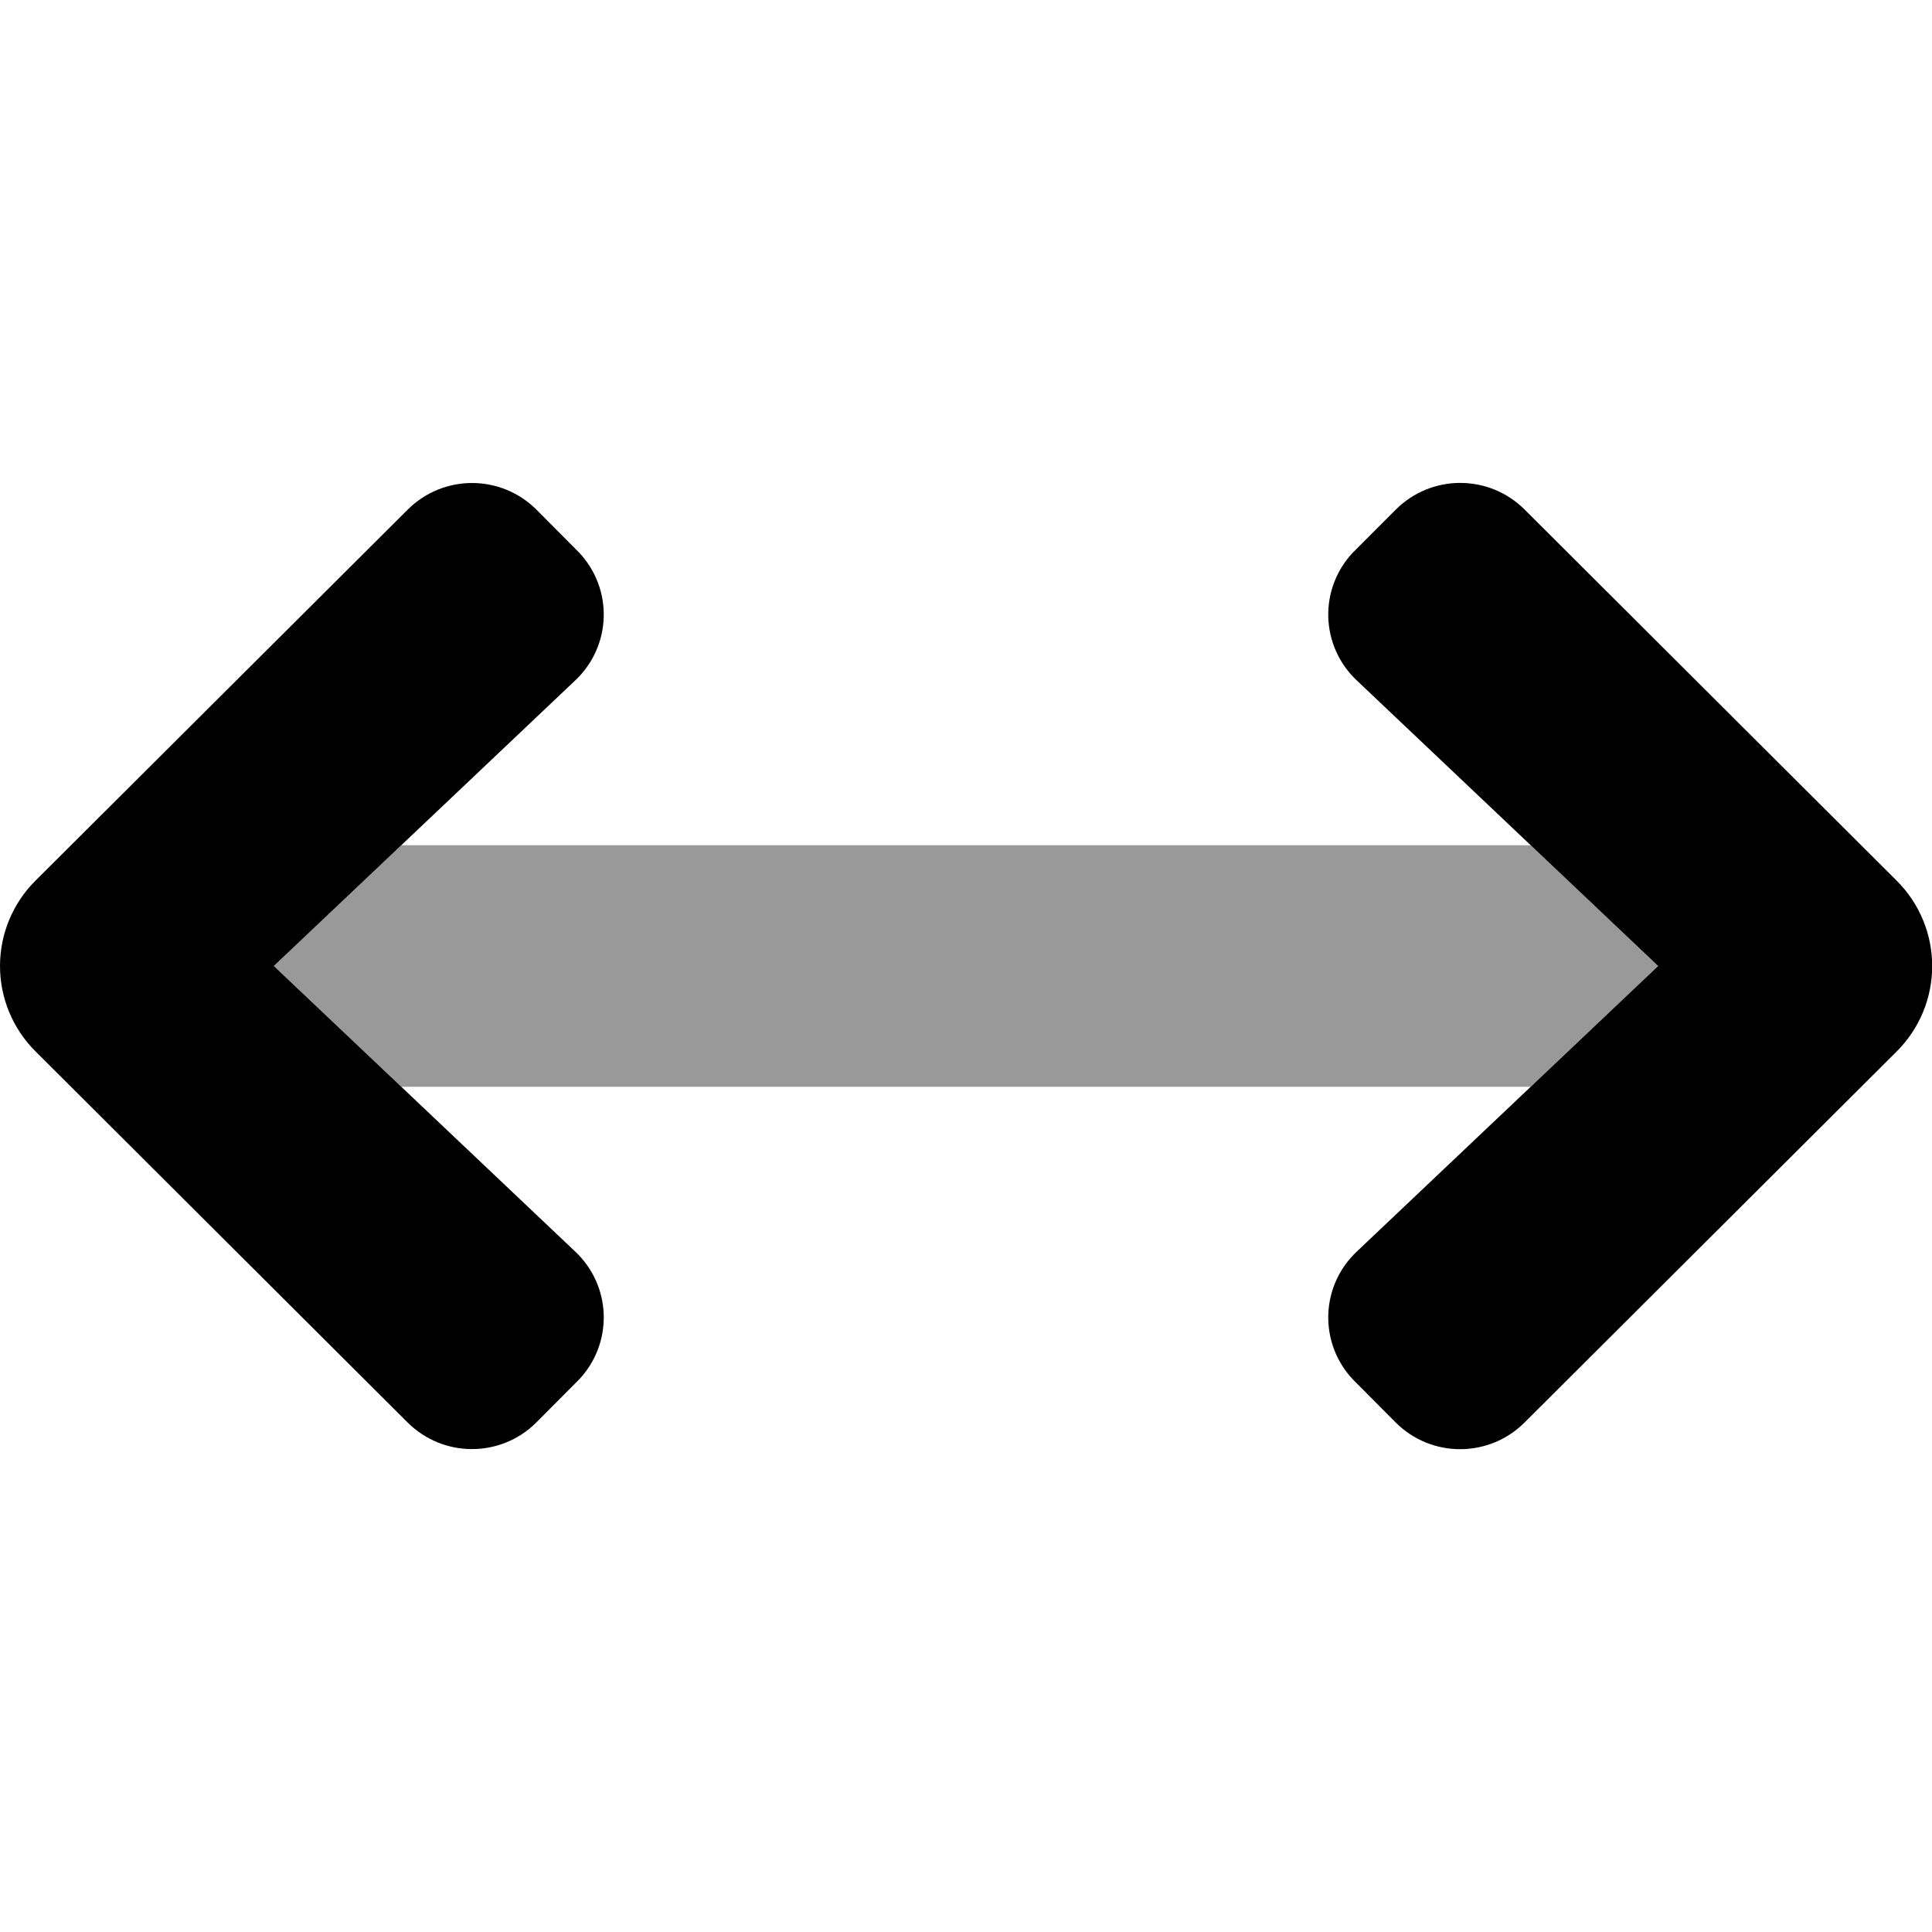
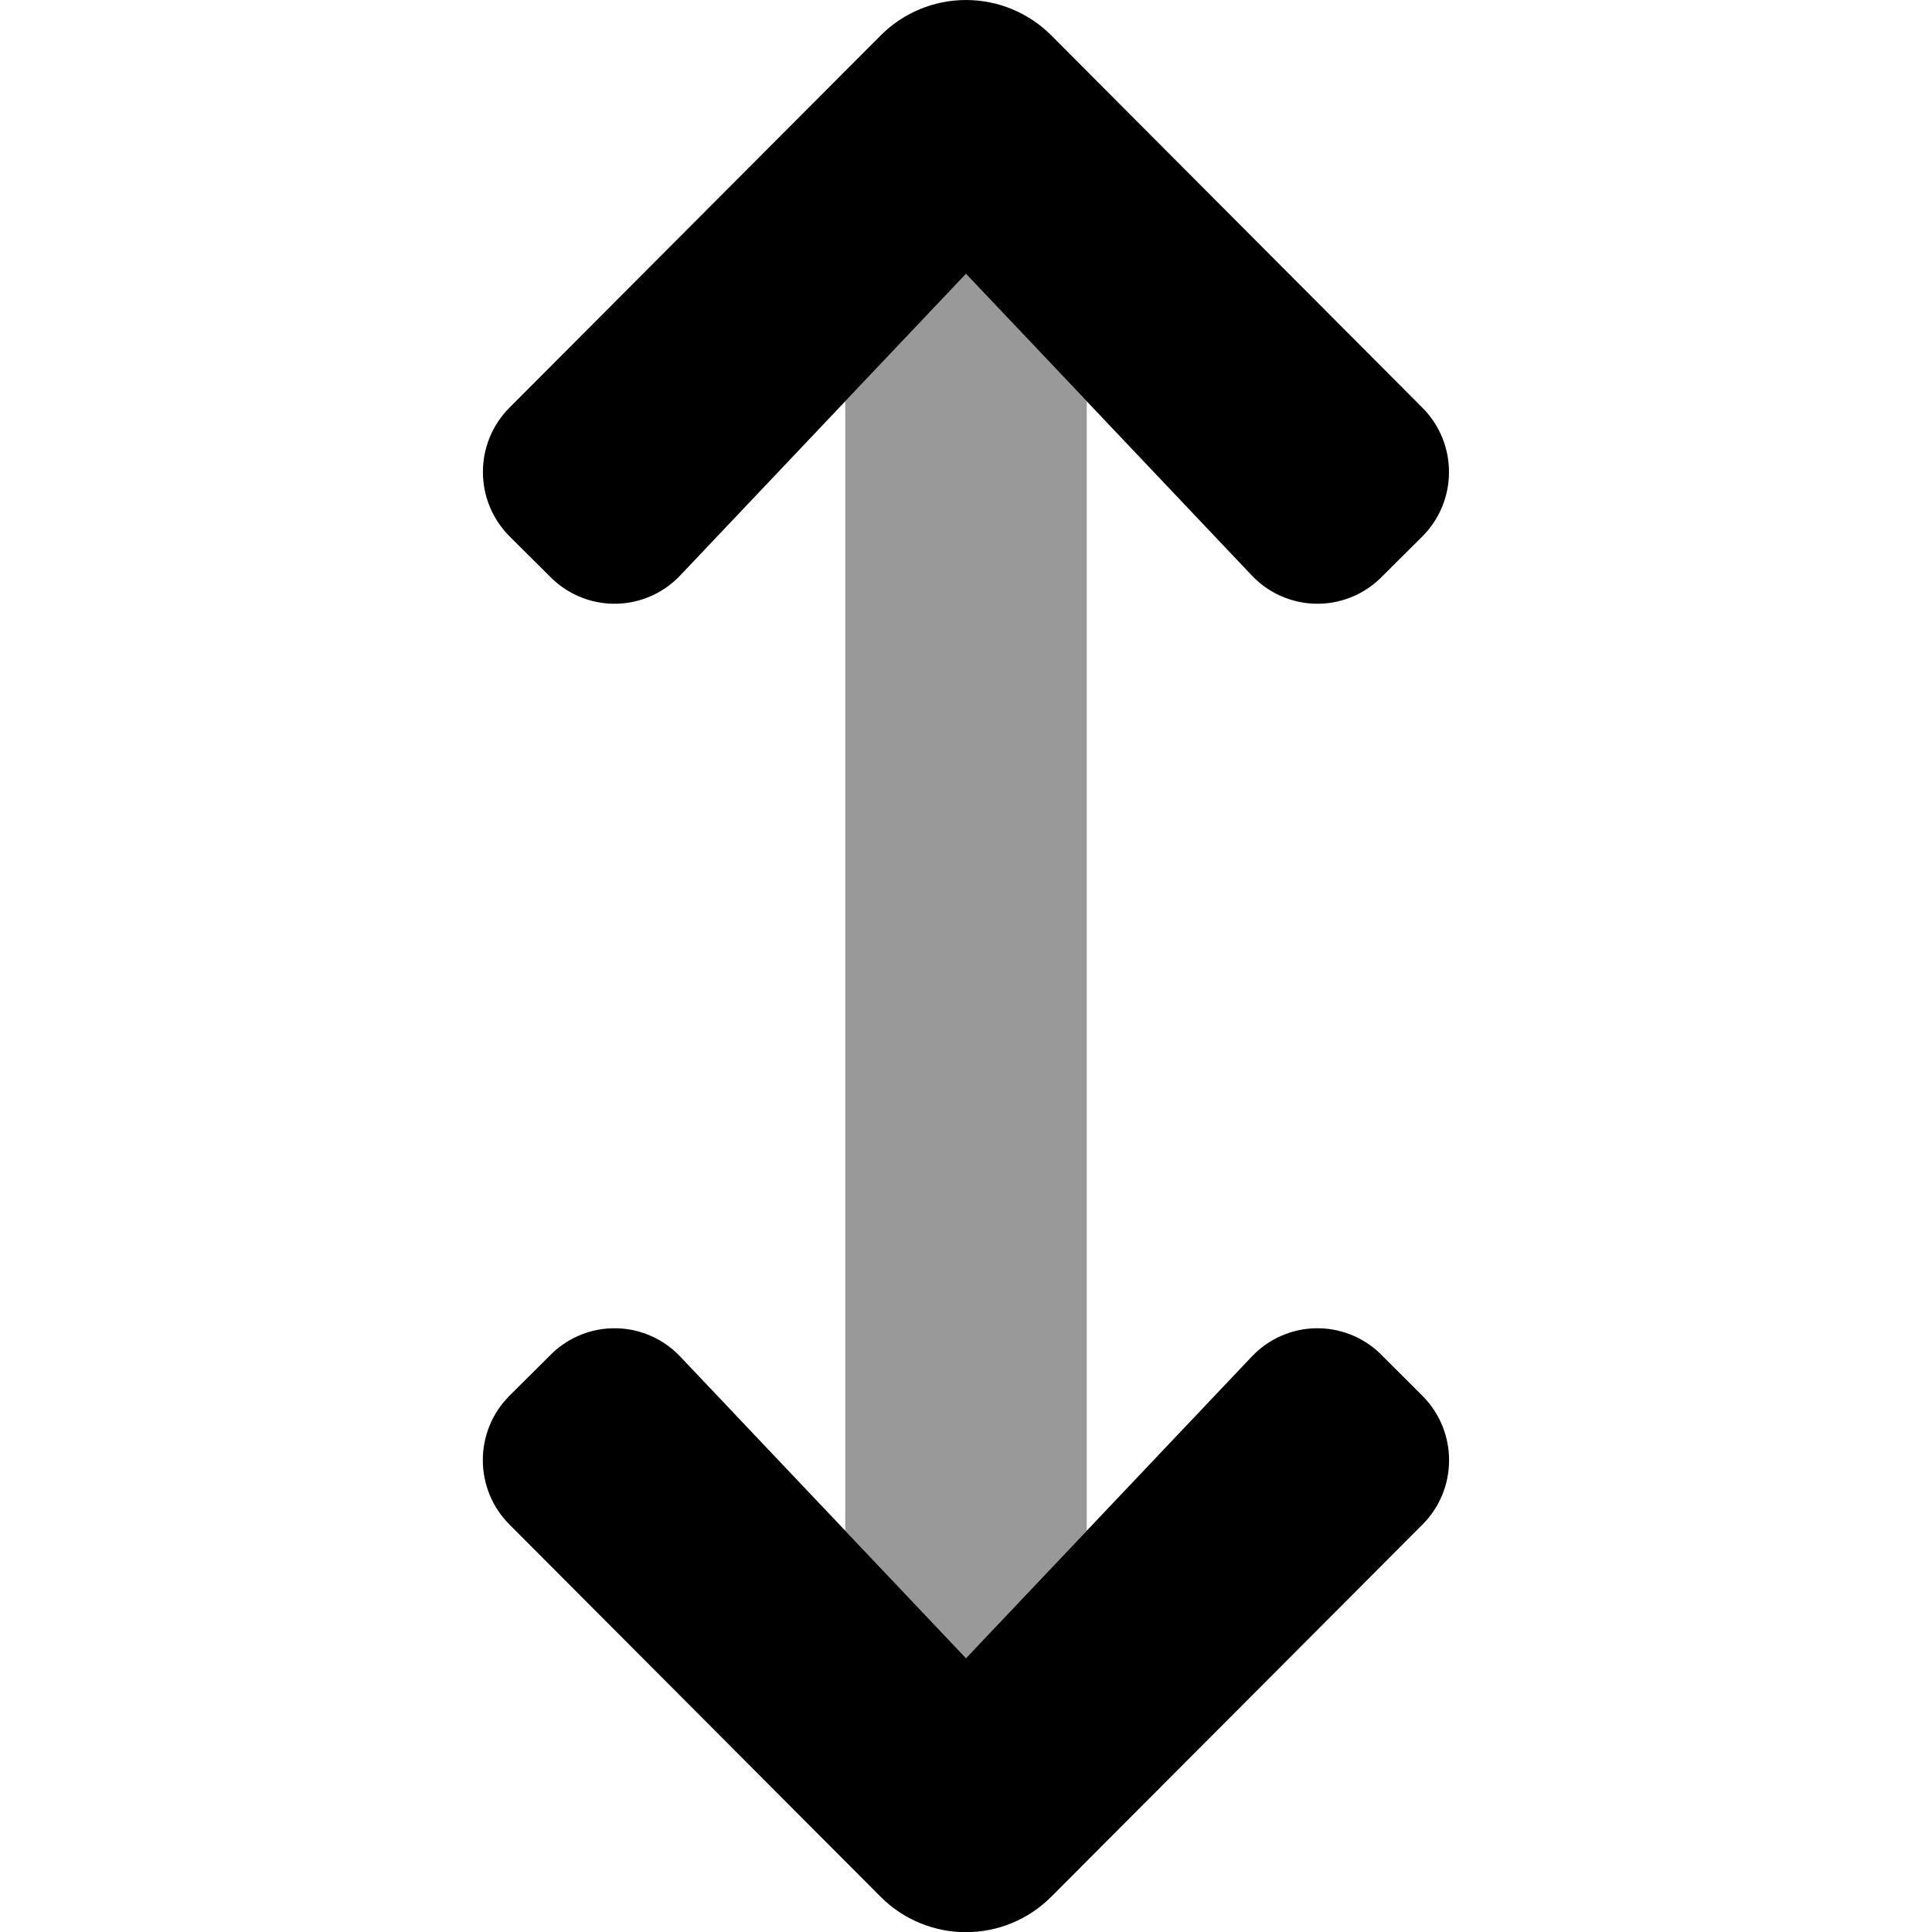
- <svg xmlns="http://www.w3.org/2000/svg" width="16" height="16" viewBox="0 0 512 512">
+ <svg xmlns="http://www.w3.org/2000/svg" width="16" height="16" viewBox="0 0 256 512">
  <defs>
    <style>.fa-secondary{opacity:.4}</style>
  </defs>
-   <path d="M405.66 288H106.34l-33.77-32 33.77-32h299.32l33.77 32z" class="fa-secondary" />
-   <path d="M358.59 146.37a23.93 23.93 0 0 0 .94 33.92l79.9 75.71-79.9 75.71a23.93 23.93 0 0 0-.94 33.92L369.9 377a24.15 24.15 0 0 0 34.1 0l98.65-98.36a31.92 31.92 0 0 0 0-45.24L404 135a24.15 24.15 0 0 0-34.05 0zM153.41 365.63a23.93 23.93 0 0 0-.94-33.92L72.57 256l79.9-75.71a23.93 23.93 0 0 0 .94-33.92L142.1 135a24.15 24.15 0 0 0-34 0L9.4 233.38a31.92 31.92 0 0 0 0 45.24L108.05 377a24.15 24.15 0 0 0 34.05 0z" class="fa-primary" />
+   <path d="M160 106.34v299.32l-32 33.77-32-33.77V106.34l32-33.77z" class="fa-secondary" />
+   <path d="M18.37 153.41a23.93 23.93 0 0 0 33.92-.94L128 72.57l75.71 79.9a23.93 23.93 0 0 0 33.92.94L249 142.1a24.15 24.15 0 0 0 0-34L150.62 9.4a31.92 31.92 0 0 0-45.24 0L7 108.05a24.15 24.15 0 0 0 0 34.05zm219.26 205.18a23.93 23.93 0 0 0-33.92.94L128 439.43l-75.71-79.9a23.93 23.93 0 0 0-33.92-.94L7 369.9A24.15 24.15 0 0 0 7 404l98.36 98.65a31.92 31.92 0 0 0 45.24 0L249 404a24.15 24.15 0 0 0 0-34.05z" class="fa-primary" />
</svg>
